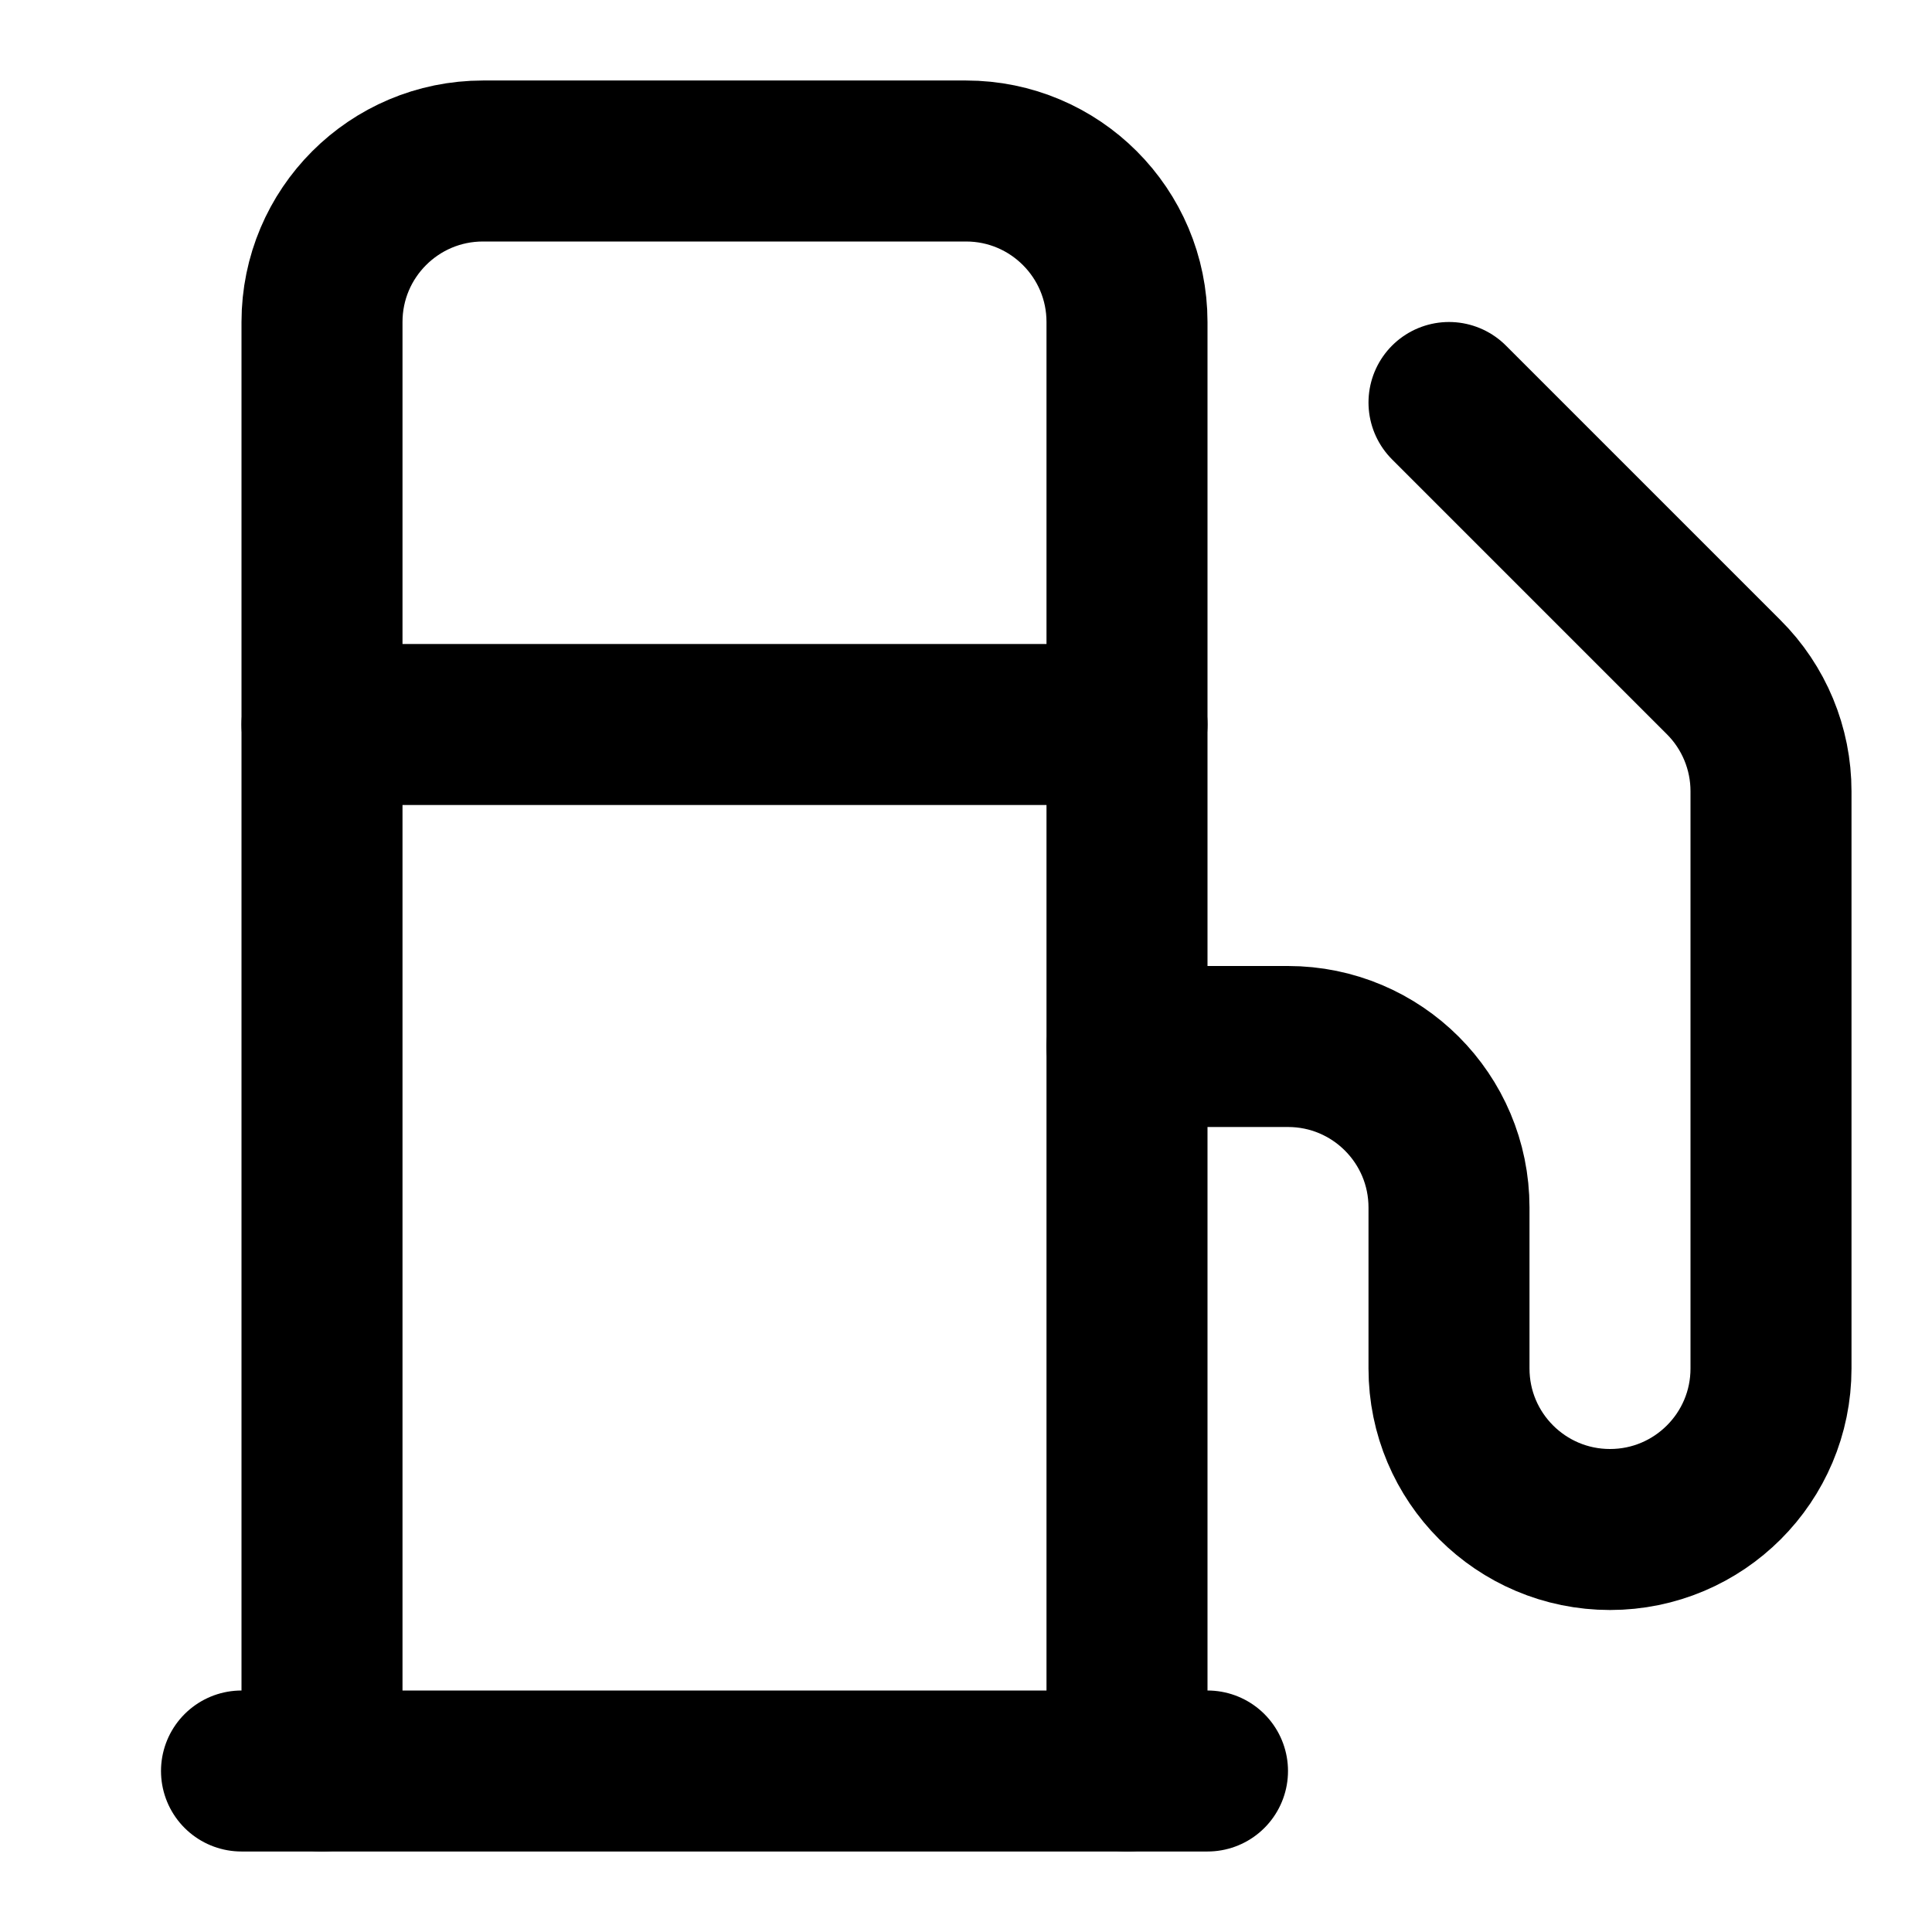
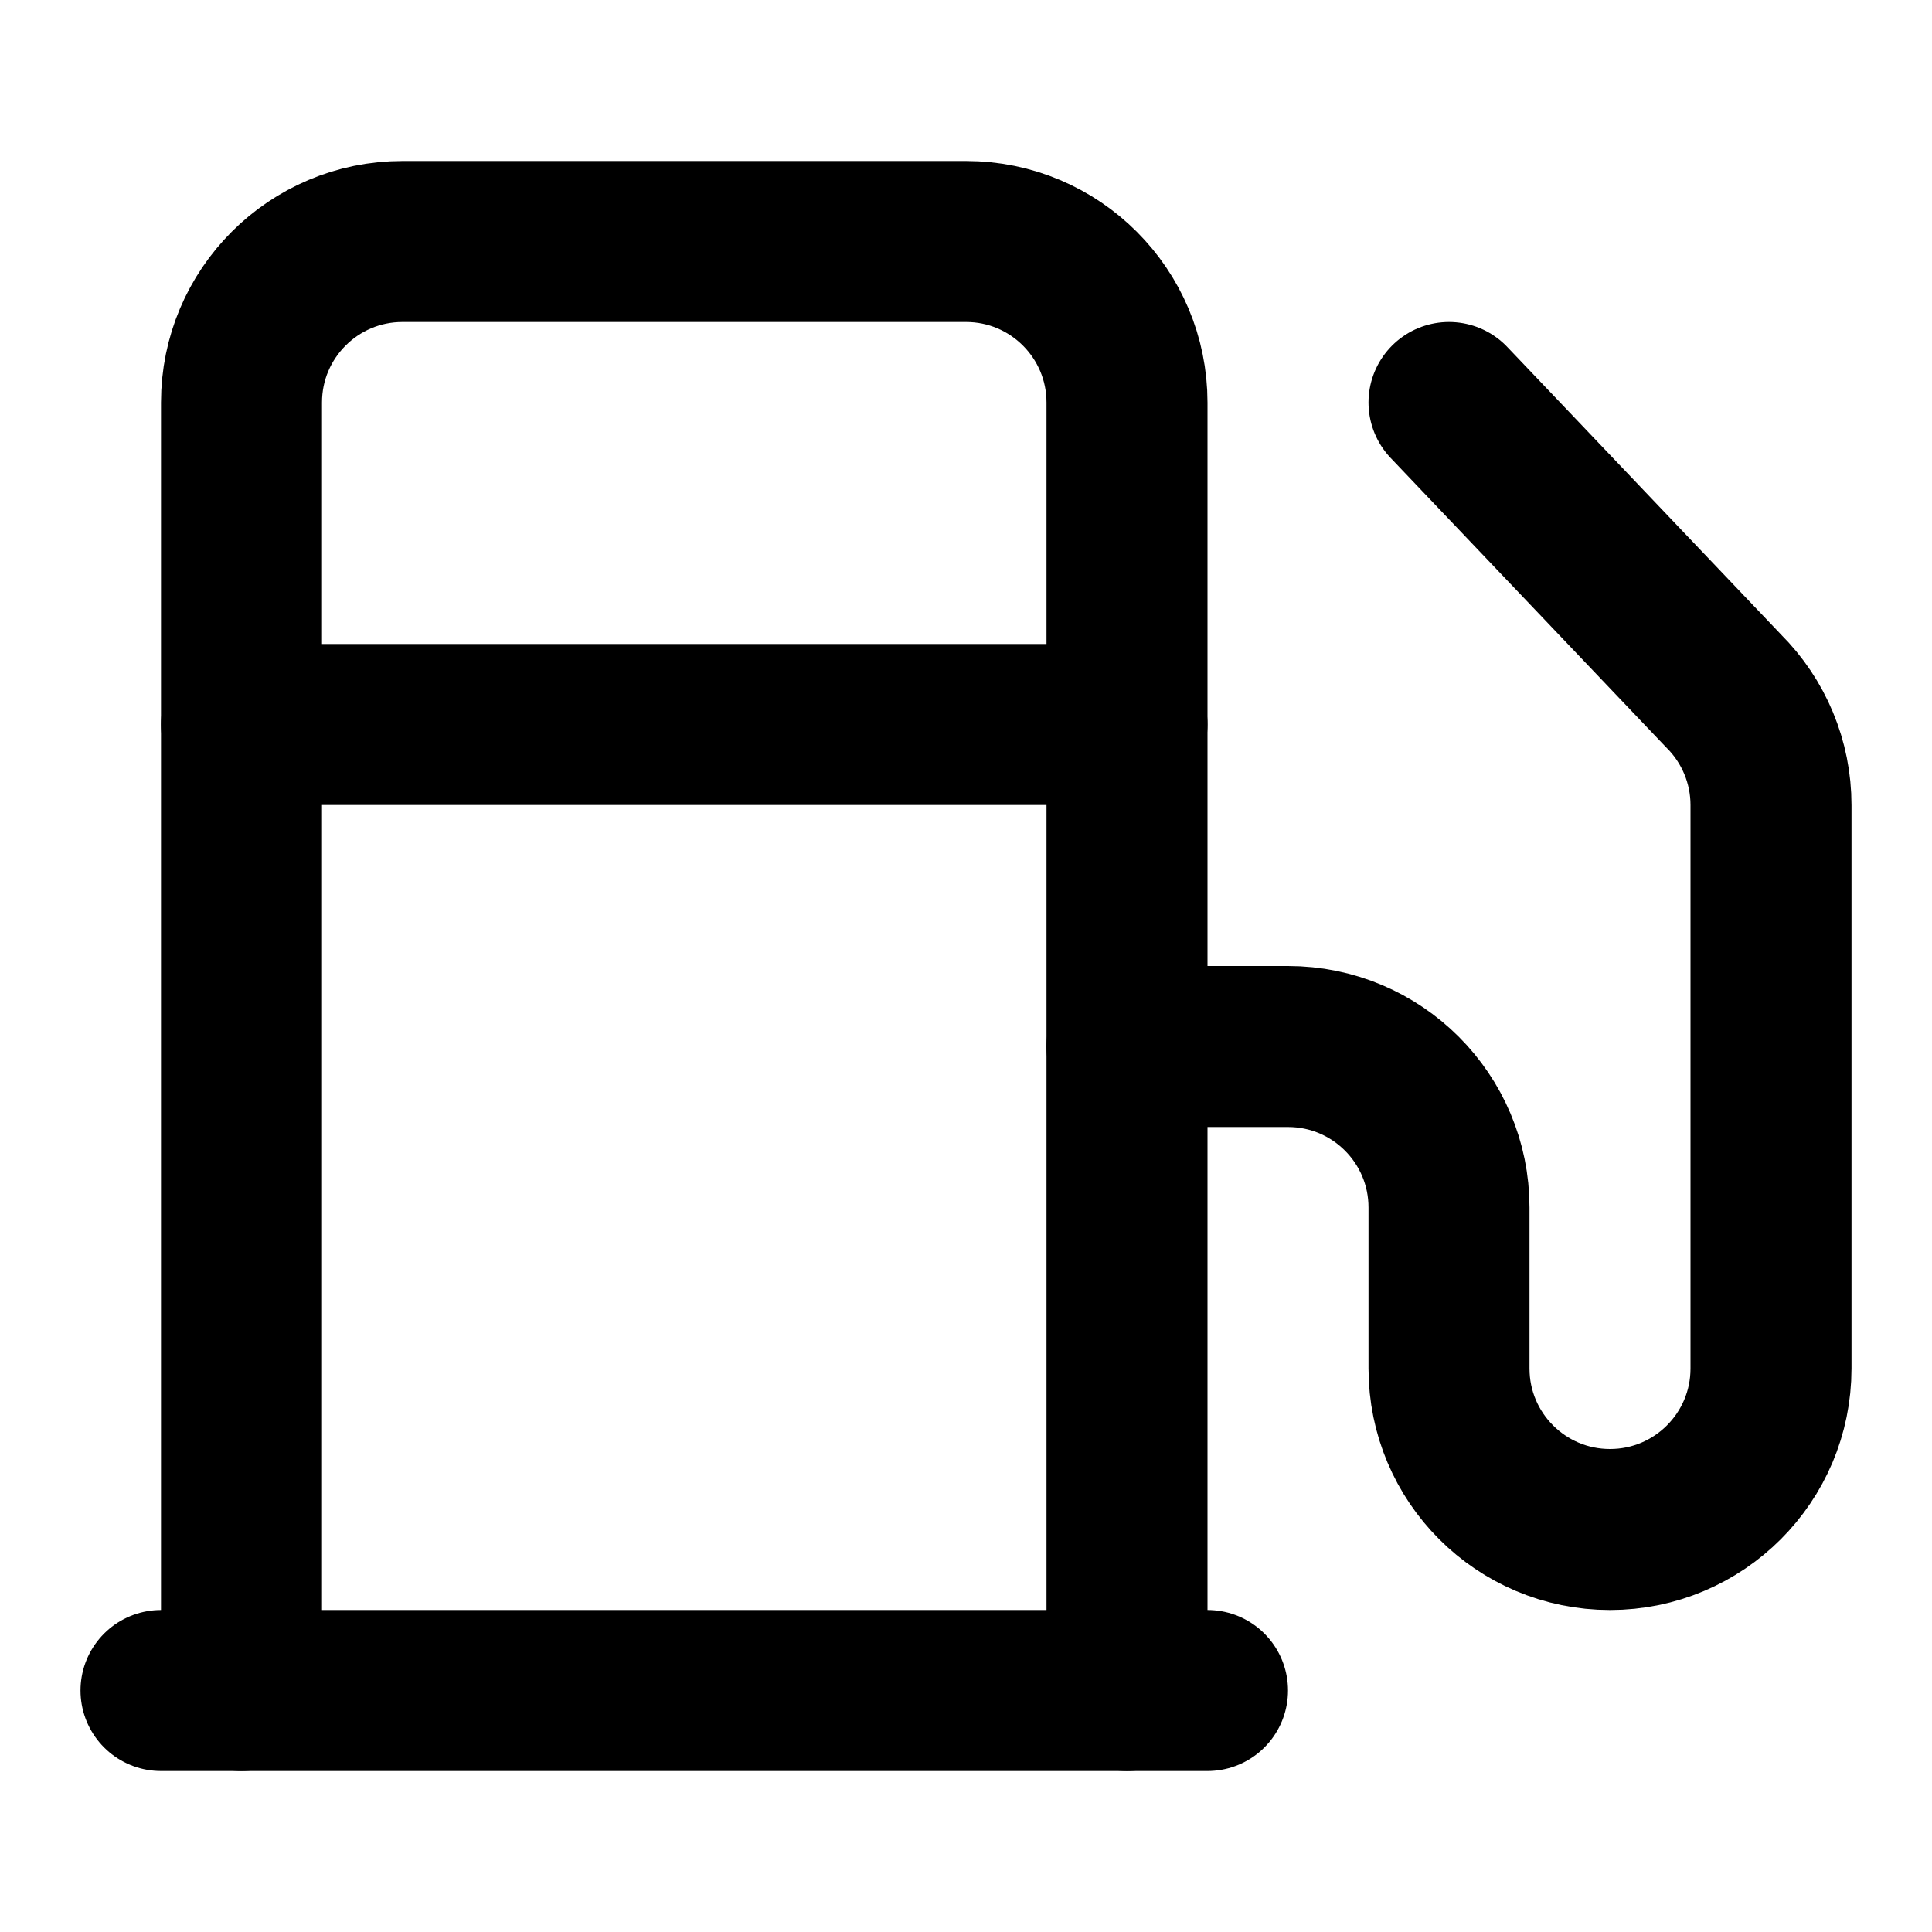
<svg xmlns="http://www.w3.org/2000/svg" viewBox="0 0 24 24" fill="none" stroke="currentColor" stroke-width="2" stroke-linecap="round" stroke-linejoin="round">
-   <line x1="3" x2="15" y1="22" y2="22" />
-   <line x1="4" x2="14" y1="9" y2="9" />
-   <path d="M14 22V4a2 2 0 0 0-2-2H6a2 2 0 0 0-2 2v18" />
-   <path d="M14 13h2a2 2 0 0 1 2 2v2a2 2 0 0 0 2 2a2 2 0 0 0 2-2V9.83a2 2 0 0 0-.59-1.42L18 5" />
+   <path d="M14 13h2a2 2 0 0 1 2 2v2a2 2 0 0 0 4 0v-6.998a2 2 0 0 0-.59-1.42L18 5" />
+   <path d="M14 21V5a2 2 0 0 0-2-2H5a2 2 0 0 0-2 2v16" />
+   <path d="M2 21h13" />
+   <path d="M3 9h11" />
</svg>
